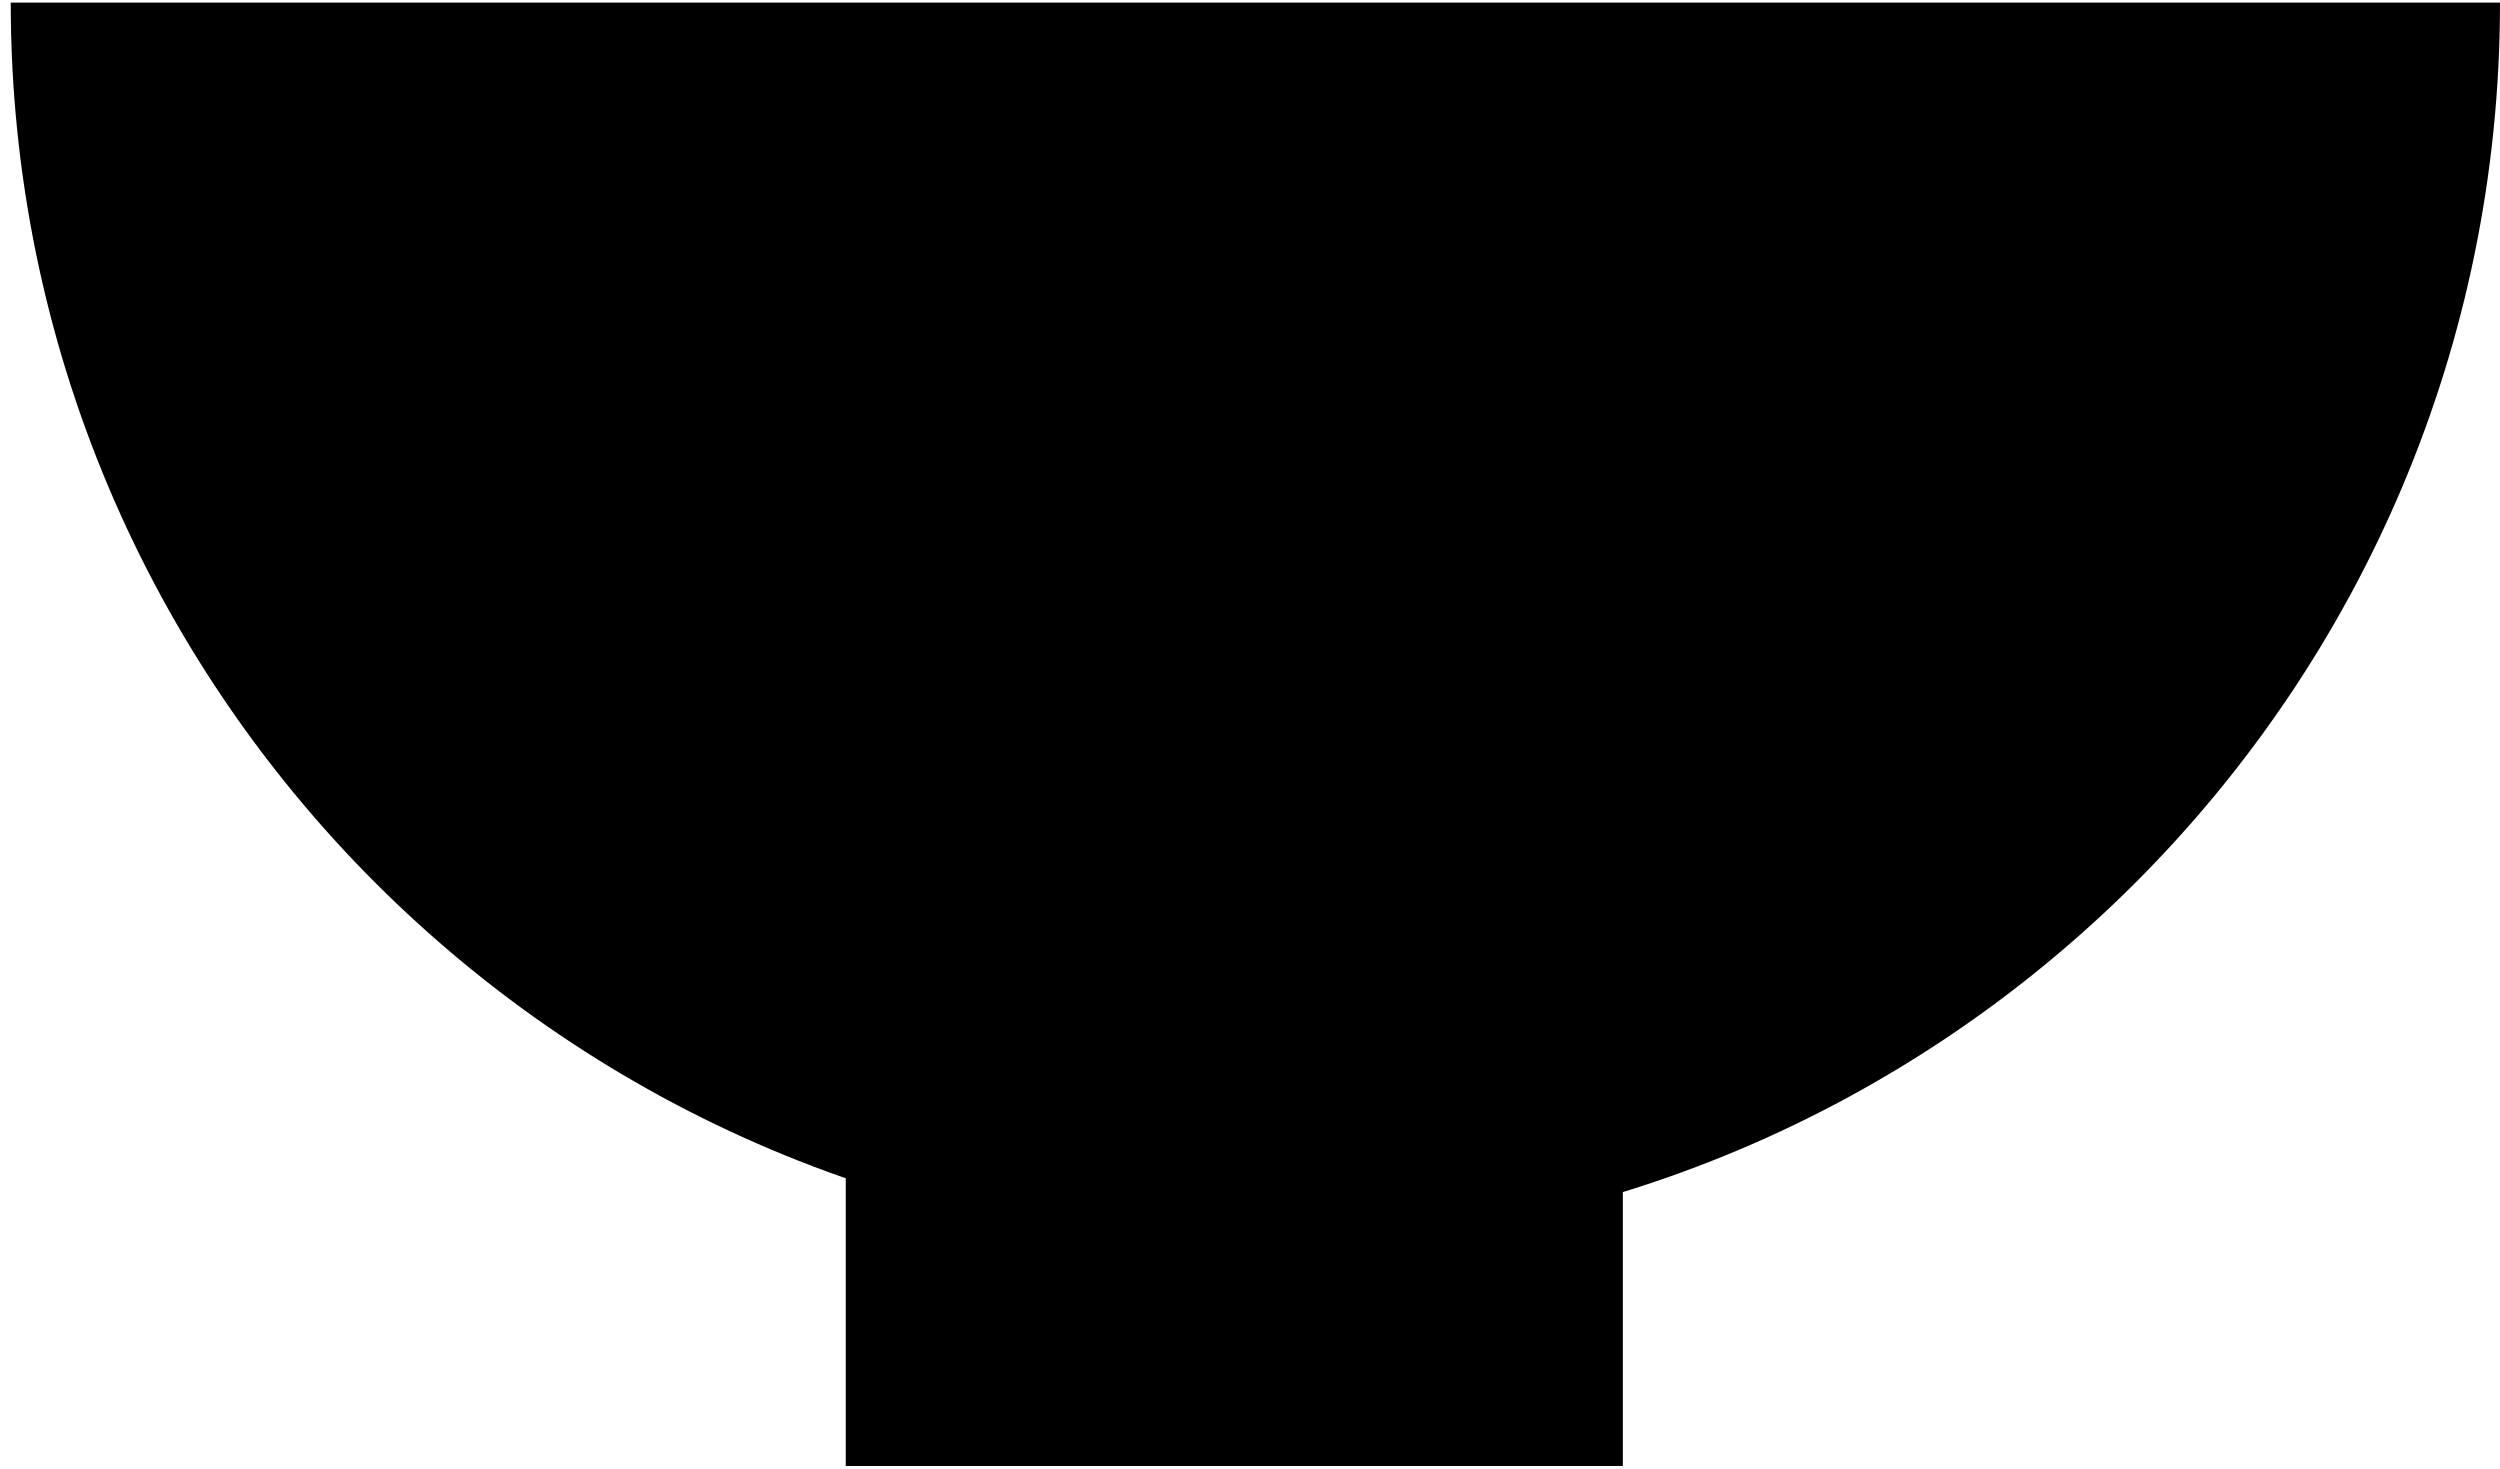
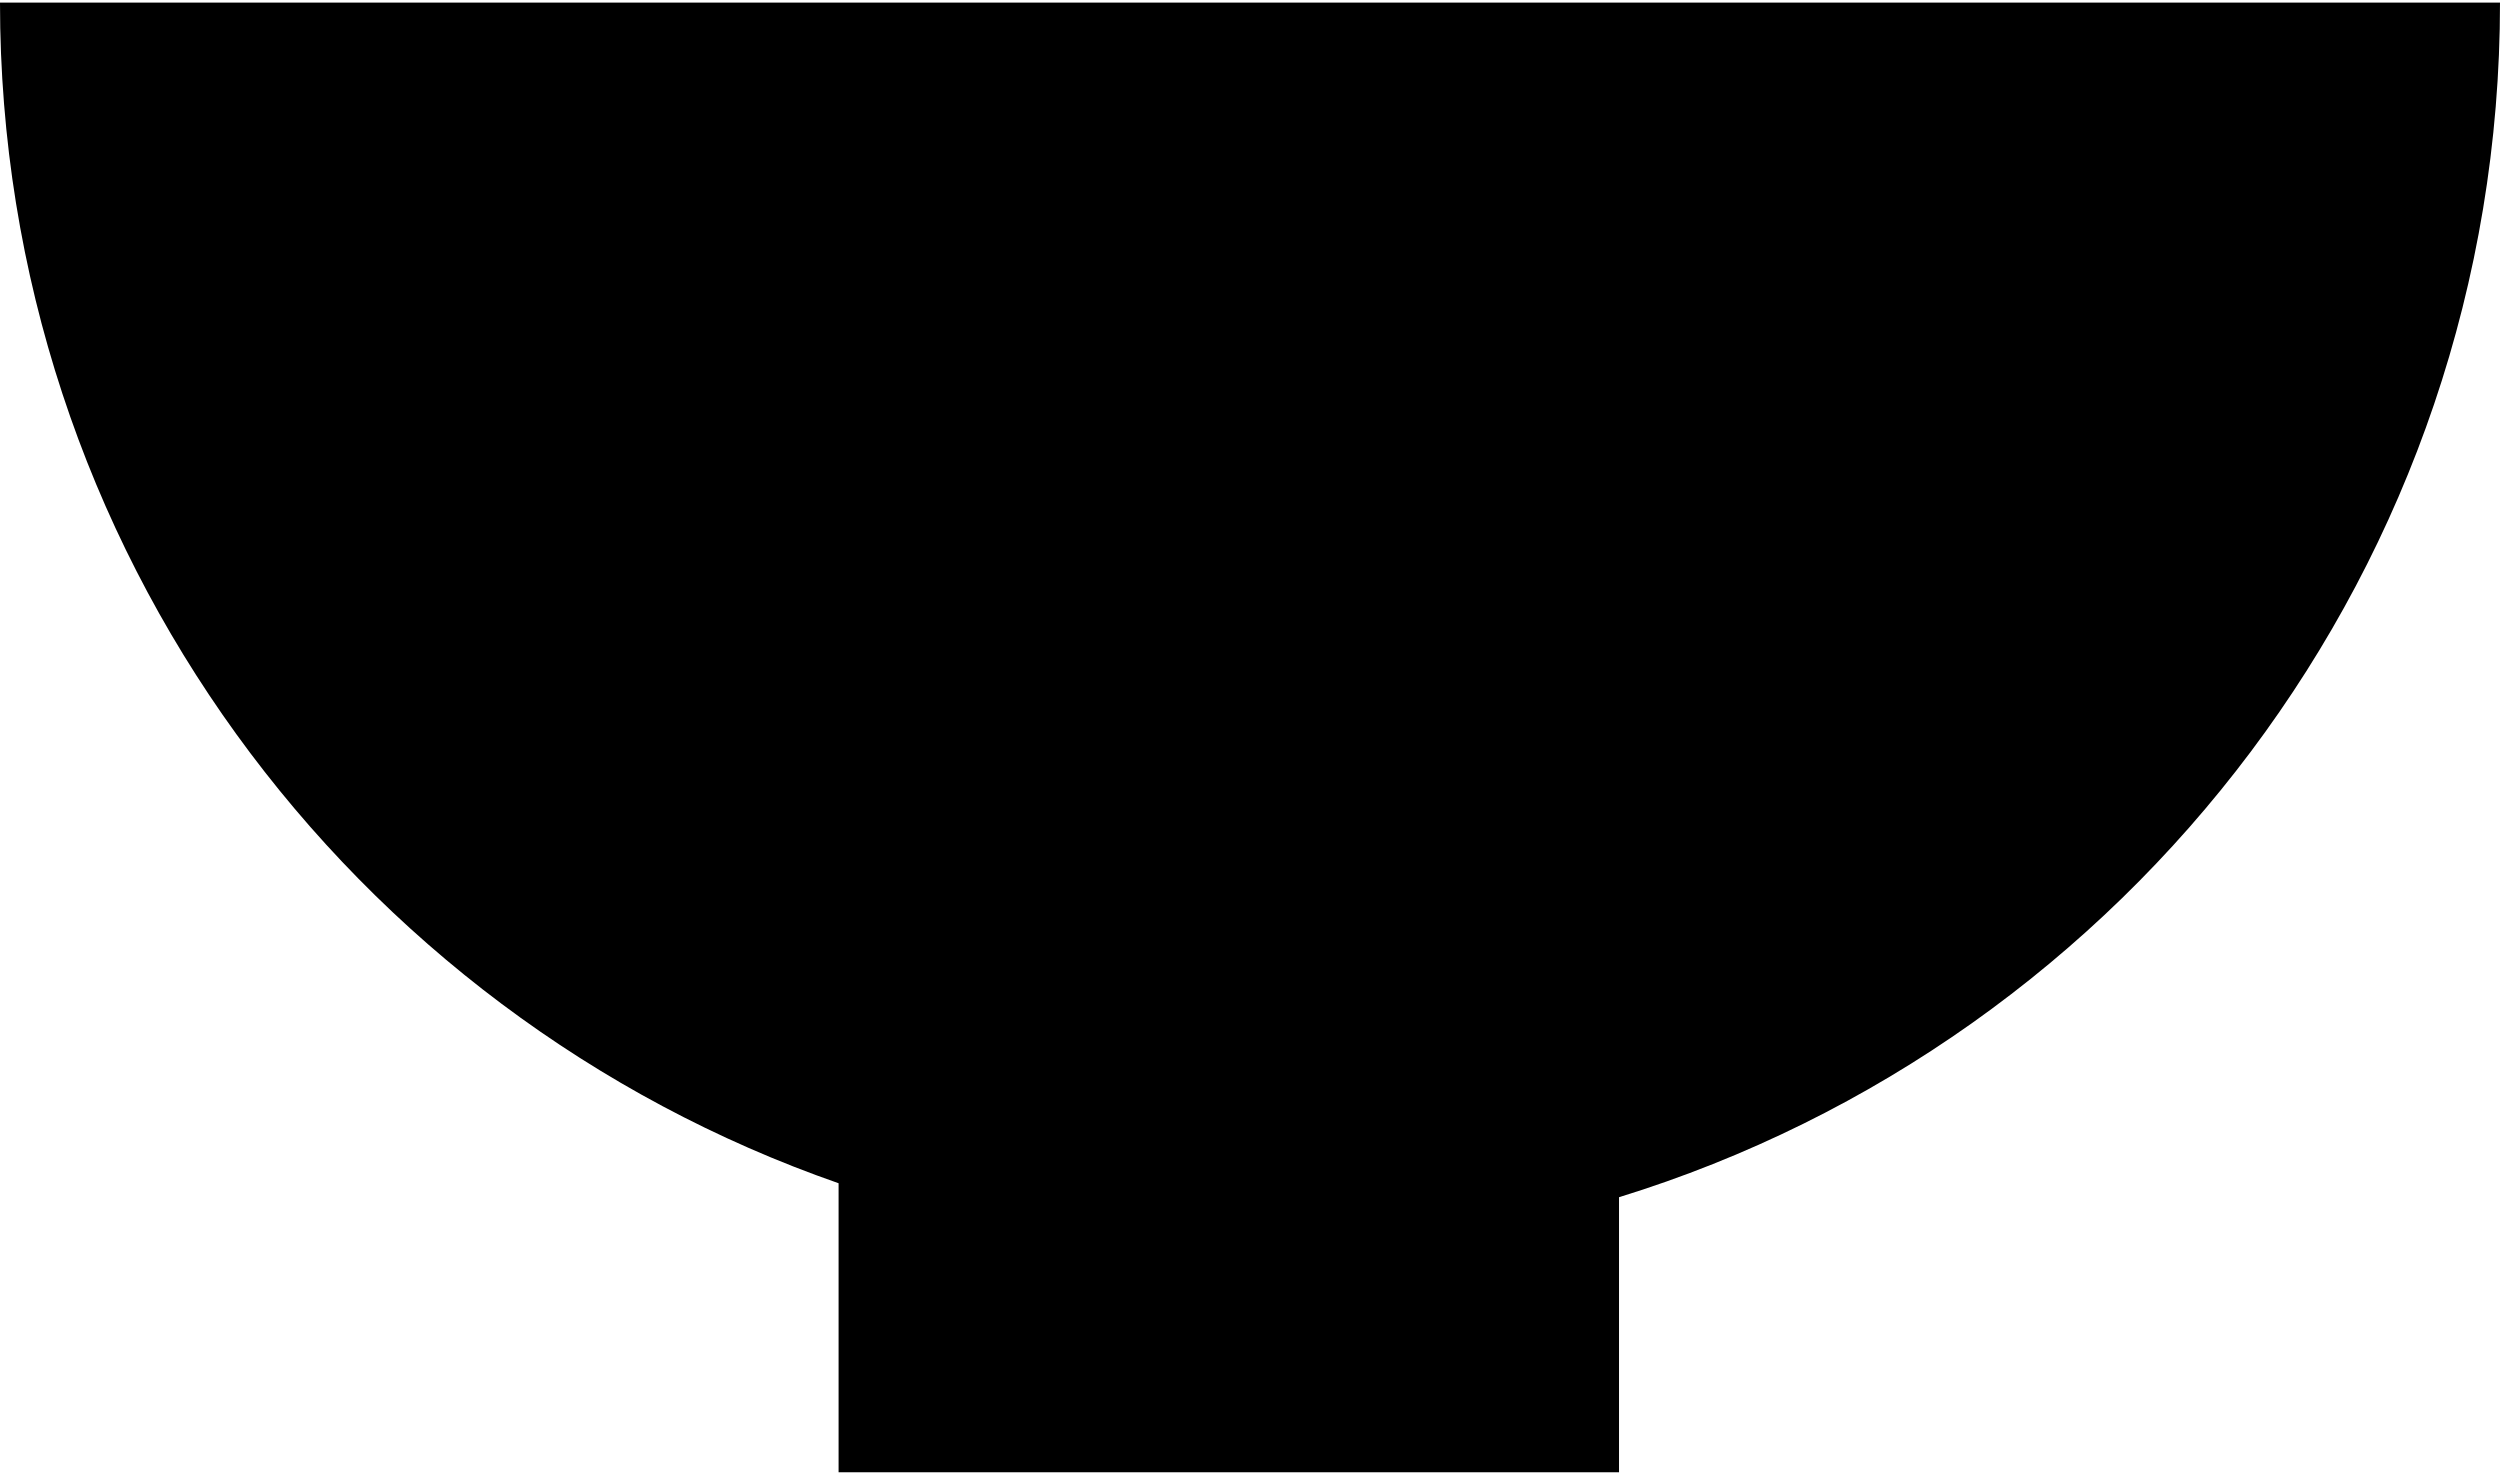
- <svg xmlns="http://www.w3.org/2000/svg" version="1.1" viewBox="0 0 309.52 181.82">
-   <rect class="cls-1" x="128.25" y="108.83" width="49.12" height="96.21" transform="translate(309.75 4.13) rotate(90)" fill="currentColor" />
-   <path class="cls-1" d="M309.52.32c0,85.1-68.99,154.1-154.1,154.1S1.33,85.43,1.33.32h308.19Z" fill="currentColor" />
+ <svg xmlns="http://www.w3.org/2000/svg" version="1.1" viewBox="0 0 307.84 181.61">
+   <path d="M307.84.32H0c0,67.26,43.14,124.43,103.26,145.38v35.59h96.1v-33.87c62.83-19.38,108.48-77.91,108.48-147.1Z" fill="currentColor" />
</svg>
